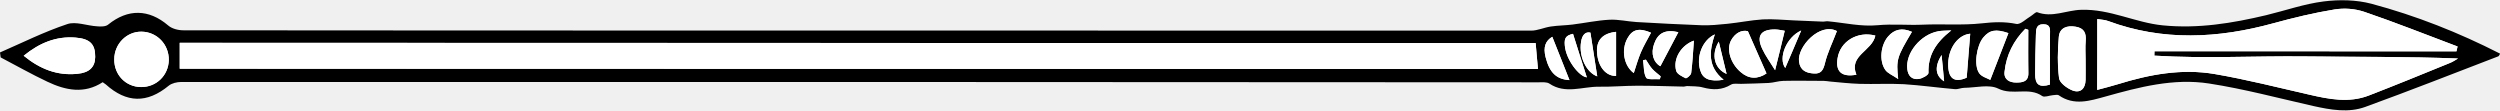
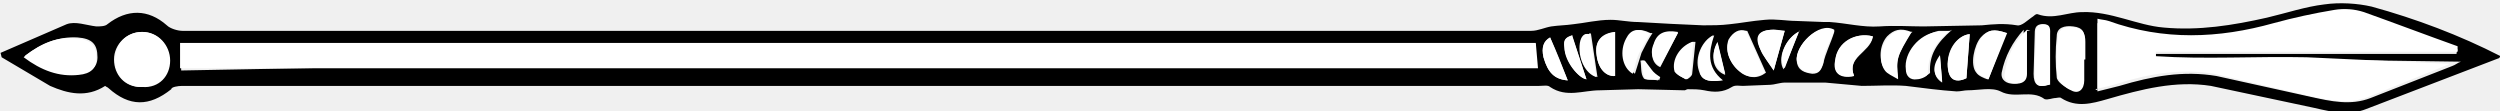
- <svg xmlns="http://www.w3.org/2000/svg" version="1.1" x="0" y="0" width="226.89" height="10" viewBox="0 0 226.89 10" xml:space="preserve">
-   <path fill-rule="evenodd" clip-rule="evenodd" d="M0 4.76c2.02-.88 4-1.87 6.1-2.57.78-.27 1.8.15 2.73.2.33.03.77.03.99-.16 1.79-1.45 3.69-1.41 5.43.07.34.3.9.45 1.39.45 18.32.02 36.65.02 54.99.02 22.45.01 44.88.01 67.33.01.58 0 1.17-.28 1.76-.37.66-.1 1.33-.1 1.98-.18 1.13-.14 2.24-.38 3.37-.44.82-.04 1.63.16 2.45.21 1.96.11 3.92.22 5.88.29.79.03 1.58-.05 2.37-.13 1.07-.11 2.14-.33 3.21-.4.94-.05 1.87.05 2.81.09.88.04 1.74.08 2.6.11.17.01.33-.04.49-.03 1.51.14 3.03.5 4.5.36 1.4-.13 2.77.01 4.11-.05 1.79-.08 3.59.07 5.35-.12 1.08-.12 2.08-.17 3.15.05.38.08.89-.46 1.34-.72.19-.12.44-.39.56-.34 1.36.52 2.66-.19 4-.22 2.62-.08 4.88 1.16 7.38 1.41 3.22.32 6.31-.19 9.39-.92 1.74-.42 3.47-1.03 5.23-1.25 1.41-.18 2.96-.15 4.33.21 4.04 1.08 7.92 2.61 11.68 4.53-.06.1-.1.21-.16.24-4.01 1.54-8.03 3.12-12.07 4.59-1.53.56-3.15.27-4.73-.08-3.15-.71-6.27-1.55-9.45-2.04-3.21-.5-6.34.32-9.44 1.19-1.35.37-2.82.85-4.2-.12-.12-.08-.37-.02-.55-.01-.33.03-.75.21-.95.08-1.22-.86-2.68-.02-4-.68-.83-.41-2.03-.08-3.08-.07-.28 0-.58.15-.86.12-1.54-.13-3.08-.35-4.63-.45-1.34-.07-2.68.01-4.01-.03-.9-.03-1.79-.13-2.68-.21-.2-.02-.39-.06-.58-.06-1.22 0-2.43-.03-3.66 0-.45.01-.9.17-1.35.19-.83.05-1.65.05-2.48.08-.32.01-.68-.07-.92.07-.81.5-1.64.5-2.54.26-.46-.13-.97-.1-1.46-.13-.1 0-.19.05-.28.05-1.41-.03-2.81-.08-4.21-.08-1.17 0-2.35.11-3.53.09-1.48-.01-3.02.69-4.46-.28-.24-.16-.63-.12-.95-.12-41.09-.03-82.16-.04-123.22-.03-.39 0-.86.11-1.14.34-1.96 1.61-3.82 1.58-5.71-.12-.07-.06-.17-.11-.28-.2-1.67 1.09-3.37.74-5.01-.04C2.86 6.74 1.48 5.95.06 5.21L0 4.76zm139.37-.85C98.35 3.9 57.34 3.9 16.31 3.88v2.35l123.27.03c-.07-.79-.13-1.53-.21-2.35zm50.96 4.25c.71-.19 1.3-.34 1.89-.52 2.87-.89 5.8-1.43 8.78-.92 2.88.5 5.73 1.22 8.58 1.87 1.8.42 3.6.78 5.4.08 2.46-.95 4.9-1.95 7.35-2.95.27-.1.51-.27.75-.41-4.68-.18-9.29-.13-13.89-.19-4.55-.05-9.13.21-13.67-.07 0-.13.01-.27.01-.4 9.14.01 18.27.01 27.41.01.02-.15.06-.29.1-.44-2.82-1.06-5.63-2.18-8.48-3.15a5.71 5.71 0 0 0-2.69-.21c-1.86.3-3.71.75-5.54 1.25-5.02 1.38-10.02 1.64-15-.2-.28-.11-.61-.12-.99-.18.01 2.18.01 4.23-.01 6.43zM12.8 7.9c1.39.01 2.48-1.05 2.52-2.43.02-1.43-1.08-2.58-2.49-2.59-1.34-.01-2.46 1.11-2.46 2.51-.02 1.4 1.05 2.5 2.43 2.51zM2.15 5.06C3.64 6.28 5.21 6.88 7.01 6.7c1.12-.1 1.62-.63 1.63-1.53.01-1.15-.45-1.66-1.8-1.76-1.74-.13-3.24.47-4.69 1.65zm187.13.33c0-.55-.04-1.11.01-1.66.06-.72-.13-1.18-.91-1.31-.79-.13-1.46.1-1.53.92-.11 1.24-.13 2.51.02 3.74.05.43.71.91 1.19 1.11.73.3 1.2-.13 1.22-.95.01-.61 0-1.23 0-1.85zm-30.65-2.56c-.57-.14-1.16.17-1.52.82-.45.83-.05 2.11.86 2.88.74.65 1.54.67 2.35.13-.53-1.21-1.07-2.41-1.69-3.83zm8.08-.01c-1.54-.81-3.61 1.41-3.44 2.76.11.84.67 1.05 1.36 1.09.62.04.84-.29.99-.91.23-.97.69-1.88 1.09-2.94zm13.92 4.43c.63-1.63 1.14-2.93 1.64-4.25-1.13-.39-1.7-.29-2.28.4-.61.74-.88 2.53-.37 3.24.23.33.71.45 1.01.61zm-3.54-4.49c-.6.03-.88.02-1.16.07-1.63.29-3.02 1.99-2.83 3.44.07.63.44.97 1.03.89.33-.04.9-.36.89-.55-.05-1.56.63-2.73 2.07-3.85zm6.99-.05c-.08-.03-.18-.07-.27-.1-1.07 1.08-1.73 2.37-1.89 3.9-.08.71.46.99 1.07.98.55 0 1.12-.06 1.09-.89-.02-1.29 0-2.59 0-3.89zm-13.88.52c-1.64-.43-3.2.54-3.43 2.06-.2 1.19.36 1.74 1.71 1.49-.72-1.75 1.43-2.14 1.72-3.55zm15.84 4.45c0-1.59 0-3.05.01-4.51 0-.47.1-.96-.6-.97-.68 0-.67.52-.68.97-.05 1.17-.06 2.35-.07 3.52-.01 1.01.38 1.27 1.34.99zm-12.52-4.79c-.88-.38-1.59-.25-2.17.43-.67.78-.83 2.2-.25 3.02.21.31.66.48 1.17.83-.18-1.78-.12-1.97 1.25-4.28zm5.29.17c-1.07.1-1.95 1.22-2 2.67-.04 1.41.56 1.81 1.68 1.32.11-1.38.22-2.66.32-3.99zm-28.97-.09c-1.08-.47-1.69-.3-2.14.5-.6 1.06-.32 2.52.57 3.16.21-.62.39-1.26.64-1.87.27-.61.61-1.19.93-1.79zm-3.17-.08c-1.23.13-1.81.77-1.73 1.88.09 1.34.85 2.15 1.73 2.12v-4zm14.43 3.48c.33-1.31.6-2.42.88-3.57-.23-.04-.55-.12-.86-.12-1.31-.02-1.74.6-1.17 1.78.29.63.71 1.19 1.15 1.91zm-18.66.9c-.51-1.31-1.05-2.63-1.56-3.93-.61.36-.84.92-.61 1.84.36 1.43 1 2.02 2.17 2.09zm13.99-.03c-1.47-1.19-1.31-2.6-.8-4.12-1.13.52-1.69 2.02-1.33 3.24.23.8.85 1.08 2.13.88zm-4.11-4.32c-1.16-.27-1.85.06-2.2 1.07-.32.88-.05 1.69.57 2.02.53-1.01 1.07-2.02 1.63-3.09zm1.41.77c-1.13.4-1.92 1.63-1.61 2.74.08.29.54.51.86.67.08.04.49-.29.5-.48.13-.98.18-1.96.25-2.93zm-10.97-.62c-.63.15-.8.37-.74 1.05.11 1.32 1.31 2.83 2 2.9-.4-1.24-.84-2.59-1.26-3.95zm1.58-.11c-.47-.1-.75.24-.85.84-.22 1.39.52 2.79 1.47 3.13-.18-1.19-.39-2.49-.62-3.97zm19.13-.19c-1.35.61-2.11 2.5-1.45 3.4.47-1.08.98-2.27 1.45-3.4zm-12.83 4.42c.02-.09.05-.18.07-.27-.26-.22-.55-.43-.78-.69-.22-.25-.38-.55-.56-.82-.08.02-.17.04-.26.05.09.54.04 1.16.28 1.58.13.23.82.12 1.25.15zm5.35-3.41c-.73 1.19-.39 2.46.71 2.93-.22-.93-.48-1.96-.71-2.93zm20.45 3.6c-.07-.78-.15-1.63-.23-2.39-.66 1.07-.57 1.87.23 2.39z" />
-   <path fill-rule="evenodd" clip-rule="evenodd" fill="#FFF" d="M139.37 3.91c.07.82.13 1.56.21 2.35-41.09 0-82.16-.01-123.27-.02V3.89c41.03.01 82.04.01 123.06.02zM190.33 8.16c.01-2.2.01-4.25.01-6.43.38.06.71.07.99.18 4.98 1.84 9.98 1.58 15 .2 1.82-.5 3.67-.94 5.54-1.25a5.71 5.71 0 0 1 2.69.21c2.85.97 5.66 2.09 8.48 3.15-.04.15-.07.29-.1.44-9.14 0-18.27 0-27.41-.01 0 .13-.01.27-.01.4 4.55.28 9.12.02 13.67.07 4.6.05 9.21.01 13.89.19-.24.14-.49.31-.75.41-2.45 1-4.89 2-7.35 2.95-1.8.69-3.6.33-5.4-.08-2.85-.65-5.69-1.38-8.58-1.87-2.98-.51-5.91.03-8.78.92-.58.18-1.18.33-1.89.52zM12.8 7.9c-1.38-.01-2.45-1.11-2.43-2.52 0-1.39 1.12-2.52 2.46-2.51 1.41.01 2.52 1.16 2.49 2.59-.04 1.39-1.13 2.45-2.52 2.44zM2.15 5.06C3.6 3.88 5.1 3.28 6.84 3.41c1.35.11 1.81.62 1.8 1.76-.01.9-.51 1.43-1.63 1.53-1.8.18-3.37-.42-4.86-1.64zM189.28 5.39c0 .62.01 1.24 0 1.86-.01.81-.49 1.25-1.22.95-.49-.2-1.14-.68-1.19-1.11-.16-1.23-.13-2.51-.02-3.74.07-.83.74-1.06 1.53-.92.78.13.97.59.91 1.31-.05.55-.01 1.1-.01 1.65zM158.63 2.83c.62 1.42 1.16 2.62 1.69 3.84-.8.54-1.61.52-2.35-.13-.91-.78-1.31-2.06-.86-2.88.37-.66.95-.97 1.52-.83zM166.71 2.82c-.4 1.05-.86 1.97-1.09 2.94-.15.63-.37.95-.99.91-.69-.04-1.25-.26-1.36-1.09-.17-1.35 1.9-3.57 3.44-2.76zM180.63 7.25c-.29-.16-.78-.29-1-.6-.51-.72-.24-2.5.37-3.24.57-.69 1.14-.79 2.28-.4l-1.65 4.24zM177.09 2.76c-1.44 1.13-2.12 2.29-2.07 3.86.01.19-.56.51-.89.55-.6.08-.96-.27-1.03-.89-.18-1.45 1.2-3.16 2.83-3.44.28-.06.56-.05 1.16-.08zM184.08 2.71c0 1.3-.02 2.6.01 3.89.03.83-.55.89-1.09.89-.61.01-1.16-.27-1.07-.98.16-1.53.82-2.82 1.89-3.9l.26.1zM170.2 3.23c-.29 1.41-2.45 1.8-1.72 3.55-1.35.25-1.91-.3-1.71-1.49.23-1.52 1.79-2.49 3.43-2.06zM186.04 7.68c-.96.28-1.35.02-1.34-.99.01-1.17.03-2.35.07-3.52.01-.45 0-.97.68-.97.69.01.6.5.6.97-.01 1.46-.01 2.92-.01 4.51zM173.52 2.89c-1.38 2.32-1.44 2.5-1.25 4.28-.51-.35-.96-.52-1.17-.83-.57-.83-.41-2.24.25-3.02.58-.68 1.3-.82 2.17-.43zM178.81 3.06c-.11 1.33-.22 2.61-.32 3.99-1.12.5-1.71.1-1.68-1.32.06-1.46.94-2.57 2-2.67zM149.84 2.97c-.32.6-.66 1.17-.92 1.79-.26.61-.44 1.25-.64 1.87-.89-.64-1.17-2.1-.57-3.16.44-.8 1.04-.97 2.13-.5zM146.67 2.89v4c-.88.03-1.64-.78-1.73-2.12-.08-1.11.5-1.75 1.73-1.88zM161.1 6.37c-.44-.72-.86-1.28-1.16-1.92-.57-1.18-.15-1.8 1.17-1.78.32.01.63.09.86.12-.27 1.17-.54 2.27-.87 3.58zM142.44 7.27c-1.17-.07-1.81-.66-2.17-2.09-.23-.92 0-1.48.61-1.84.51 1.3 1.05 2.62 1.56 3.93zM156.43 7.24c-1.28.2-1.9-.08-2.13-.88-.37-1.22.19-2.71 1.33-3.24-.51 1.52-.67 2.94.8 4.12zM152.32 2.92c-.56 1.07-1.09 2.08-1.63 3.09-.62-.33-.89-1.15-.57-2.02.35-1.01 1.04-1.34 2.2-1.07zM153.73 3.69c-.07.97-.12 1.95-.24 2.93-.01.19-.41.52-.5.48-.33-.16-.78-.38-.86-.67-.32-1.12.47-2.34 1.6-2.74zM142.76 3.07c.43 1.36.86 2.71 1.25 3.95-.68-.07-1.89-1.58-2-2.9-.06-.68.11-.9.75-1.05z" />
-   <path fill-rule="evenodd" clip-rule="evenodd" fill="#FFF" d="M144.34 2.96c.23 1.48.44 2.78.62 3.97-.95-.33-1.69-1.74-1.47-3.13.09-.6.37-.95.85-.84zM163.47 2.77c-.47 1.13-.99 2.32-1.45 3.4-.65-.9.1-2.8 1.45-3.4zM150.64 7.19c-.43-.04-1.12.08-1.24-.14-.24-.42-.19-1.04-.28-1.58.09-.02.17-.04.26-.05.18.27.34.57.56.82.23.26.52.46.78.69-.03.08-.06.17-.08.26zM155.99 3.78c.23.97.49 2 .71 2.93-1.1-.47-1.44-1.74-.71-2.93zM176.44 7.38c-.8-.51-.89-1.31-.23-2.39.09.76.16 1.61.23 2.39z" />
+ <svg xmlns="http://www.w3.org/2000/svg" width="227" height="10" viewBox="0 0 226.9 10" fill-rule="evenodd">
+   <path d="M0 4.8l6-2.6c.8-.3 1.8.1 2.7.2.3 0 .8 0 1-.2 1.8-1.4 3.7-1.4 5.4.1.3.3 1 .5 1.4.5H139c.6 0 1.2-.3 1.8-.4.7-.1 1.3-.1 2-.2 1-.1 2.2-.4 3.4-.4.8 0 1.6.2 2.5.2a289 289 0 0 0 5.9.3c.8 0 1.6 0 2.4-.1 1-.1 2-.3 3.2-.4 1-.1 2 .1 2.8.1l2.6.1c.2 0 .3 0 .5 0 1.5.1 3 .5 4.5.4 1.4-.1 2.8 0 4 0l5.3-.1c1-.1 2-.2 3.2 0 .4.1 1-.5 1.3-.7.2-.1.4-.4.6-.3 1.4.5 2.7-.2 4-.2 2.6-.1 5 1.2 7.4 1.4 3.2.3 6.3-.2 9.4-.9 1.7-.4 3.5-1 5.2-1.2 1.4-.2 3-.1 4.3.2 4 1.1 8 2.6 11.7 4.5-.1.1-.1.2-.2.2l-12 4.6c-1.5.6-3 .3-4.7-.1l-9.4-2c-3.2-.5-6.3.3-9.4 1.2-1.4.4-2.8.8-4.2-.1-.1-.1-.4 0-.5 0-.3 0-.7.2-1 .1-1.2-.9-2.7 0-4-.7-.8-.4-2-.1-3-.1-.3 0-.6.1-1 .1-1.5-.1-3-.3-4.6-.5-1.3-.1-2.7 0-4 0l-3.3-.3c-1.2 0-2.4 0-3.7 0-.4 0-1 .2-1.3.2l-2.5.1c-.3 0-.7-.1-1 .1-.8.5-1.6.5-2.5.3-.5-.1-1-.1-1.5-.1-.1 0-.2.1-.3.1l-4.2-.1-3.5.1c-1.5 0-3 .7-4.5-.3-.2-.2-.6-.1-1-.1h-123.2c-.4 0-1 .1-1 .3-2 1.6-3.8 1.6-5.7-.1-.1-.1-.2-.1-.3-.2-1.7 1.1-3.4.7-5 0L.1 5.2 0 4.8zm139.4-.8h-123v2.4l123-2.3zm51 4.3l2-.5c3-.9 5.8-1.4 8.8-.9l8.6 1.9c1.8.4 3.6.8 5.4.1l7.4-2.9c.3-.1.5-.3.8-.4l-14-.2c-4.6 0-9 .2-13.7-.1 0-.1 0-.3 0-.4H223c0-.2.1-.3.1-.4l-8.5-3.1a5.7 5.7 0 0 0-2.7-.2c-2 .3-3.7.8-5.5 1.3-5 1.4-10 1.6-15-.2-.3-.1-.6-.1-1-.2v6.4zM12.8 7.9c1.4 0 2.5-1.1 2.5-2.4 0-1.4-1-2.6-2.5-2.6-1.3 0-2.5 1.1-2.5 2.5 0 1.4 1 2.5 2.4 2.5zM2.2 5.1c1.5 1.2 3 1.8 5 1.6 1-.1 1.6-.6 1.6-1.5 0-1.2-.5-1.7-1.8-1.8-1.7-.1-3.2.5-4.7 1.6zm187 .3V3.7c.1-.7-.1-1.2-1-1.3-.8-.1-1.5.1-1.5.9a18 18 0 0 0 0 3.7c0 .4.7.9 1.2 1.1.7.3 1.2-.1 1.2-.9V5.4zm-30.7-2.6c-.6-.1-1.2.2-1.5.8-.5.8-.1 2.1 1 2.9.7.6 1.5.7 2.3.1l-1.7-3.8zm8 0c-1.5-.8-3.6 1.4-3.4 2.8.1.8.7 1 1.4 1.1.6 0 .8-.3 1-.9.2-1 .7-1.9 1-2.9zm14 4.4l1.6-4.2c-1-.4-1.7-.3-2.3.4-.6.7-1 2.5-.4 3.2.2.3.7.5 1 .6zM177 2.8H176c-1.6.3-3 2-2.8 3.4.1.6.4 1 1 .9.3 0 1-.4 1-.5-.1-1.6.6-2.7 2-3.9zm7 0l-.3-.1c-1 1.1-1.7 2.4-2 3.9-.1.7.5 1 1 1 .5 0 1-.1 1-.9V2.7zm-14 .5c-1.6-.4-3.2.5-3.4 2.1-.2 1.2.4 1.7 1.7 1.5-.7-1.7 1.4-2.1 1.7-3.5zM186 7.7V3.2c0-.5.1-1-.6-1-.7 0-.7.5-.7 1l-.1 3.5c0 1 .4 1.3 1.3 1zm-12.5-4.8c-1-.4-1.6-.2-2.2.4-.7.8-.8 2.2-.2 3 .2.3.7.5 1.2.8-.2-1.8-.1-2 1.3-4.3zm5.3.2c-1 .1-2 1.2-2 2.7 0 1.4.6 1.8 1.7 1.3l.3-4zm-29-.1c-1-.5-1.7-.3-2 .5-.6 1.1-.3 2.5.6 3.2.2-.6.4-1.3.6-1.9.3-.6.6-1.2 1-1.8zm-3.2-.1c-1.2.1-1.8.8-1.7 1.9.1 1.3.8 2.2 1.7 2.1v-4zM161 6.4l1-3.6c-.2 0-.5-.1-1-.1-1.3 0-1.7.6-1.2 1.8.3.6.7 1.2 1.2 1.9zm-18.7.9c-.5-1.3-1-2.6-1.6-3.9-.6.4-.8.9-.6 1.8.4 1.4 1 2 2.2 2.1zm14 0c-1.5-1.2-1.3-2.6-.8-4.1-1 .5-1.7 2-1.3 3.2.2.8.8 1.1 2 .9zm-4-4.3c-1.2-.3-1.8.1-2.2 1.1-.3.9-.1 1.7.6 2l1.6-3.1zm1.4.8c-1 .4-2 1.6-1.6 2.7.1.3.5.5 1 .7.1 0 .5-.3.5-.5.1-1 .2-2 .3-2.9zm-11-.6c-.6.2-.8.4-.7 1.1.1 1.3 1.3 2.8 2 2.9l-1.3-3.9zm1.6-.1c-.5-.1-.7.2-.8.8-.2 1.4.5 2.8 1.5 3.1l-.6-4zm19-.2c-1.3.6-2 2.5-1.4 3.4l1.4-3.4zm-12.8 4.4c0-.1.1-.2.1-.3-.3-.2-.6-.4-.8-.7-.2-.2-.4-.6-.6-.8a2 2 0 0 1-.3 0c.1.5 0 1.2.3 1.6.1.2.8.1 1.3.2zm5.4-3.4c-.7 1.2-.4 2.5.7 2.9l-.7-2.9zm20.4 3.6l-.2-2.4c-.7 1.1-.6 1.9.2 2.4z" />
+   <g fill="#FFF">
+     <path d="M139.4 3.9l.2 2.3c-41 0-82.2 0-123.3 0V3.9h123zm51 4.3V1.7c.4.1.7.1 1 .2 5 1.8 10 1.6 15 .2a55 55 0 0 1 5.5-1.2 5.7 5.7 0 0 1 2.7.2c2.8 1 5.7 2.1 8.5 3.1V4.7c-9 0-18.3 0-27.4 0v.4c4.5.3 9 0 13.7.1l13 .6-7.4 3c-1.8.7-3.6.3-5.4-.1L201 6.7c-3-.5-6 0-8.8.9-.6.2-1.2.3-2 .5zM12.8 7.9c-1.4 0-2.5-1.1-2.4-2.5 0-1.4 1-2.5 2.5-2.5 1.4 0 2.5 1.2 2.5 2.6 0 1.4-1 2.5-2.5 2.4zM2.2 5.1c1.5-1.2 3-1.8 4.7-1.6 1.3.1 1.8.6 1.8 1.8 0 .9-.5 1.4-1.6 1.5-1.8.2-3.4-.4-5-1.6zm187 .3v1.9c0 .8-.5 1.3-1.2.9-.5-.2-1-.7-1.2-1.1-.2-1.2-.1-2.5 0-3.7.1-.8.7-1.1 1.5-.9.8.1 1 .6 1 1.3 0 .5 0 1.1 0 1.6zm-30.7-2.6l1.7 3.8c-.8.5-1.6.5-2.3-.1-1-.8-1.3-2.1-1-2.9.4-.7 1-1 1.5-.8zm8 0c-.4 1.1-1 2-1 2.9-.2.6-.4 1-1 .9-.7 0-1.2-.3-1.4-1.1-.2-1.3 2-3.6 3.4-2.8zm14 4.4c-.3-.2-.8-.3-1-.6-.5-.7-.2-2.5.4-3.2.6-.7 1-.8 2.3-.4l-1.7 4.2zM177 2.8c-1.4 1.1-2 2.3-2 3.9 0 .2-.6.5-1 .5-.6.1-1-.3-1-.9-.2-1.5 1.2-3.2 2.8-3.4.3-.1.6 0 1.2-.1zm7 0v3.9c0 .8-.6.9-1 .9-.6 0-1.2-.3-1-1 .2-1.5.8-2.8 2-3.9l.3.1zm-14 .5c-.3 1.4-2.4 1.8-1.7 3.6-1.3.3-2-.3-1.7-1.5.2-1.5 1.8-2.5 3.4-2.1zM186 7.7c-1 .3-1.3 0-1.3-1l.1-3.5c0-.4 0-1 .7-1 .7 0 .6.5.6 1v4.5zm-12.5-4.8c-1.4 2.3-1.4 2.5-1.2 4.3-.5-.3-1-.5-1.2-.8-.6-.8-.4-2.2.3-3 .6-.7 1.3-.8 2.2-.4zm5.3.2l-.3 4c-1 .5-1.7.1-1.7-1.3.1-1.5 1-2.6 2-2.7zm-29-.1c-.3.6-.7 1.2-1 1.8-.3.6-.4 1.3-.6 1.9-1-.6-1.2-2.1-.6-3.2.4-.8 1-1 2-.5zm-3.2-.1v4c-1 0-1.6-.8-1.7-2.1-.1-1.1.5-1.7 1.7-1.9zM161 6.4c-.4-.7-1-1.3-1.2-1.9-.6-1.2-.2-1.8 1.2-1.8.3 0 .6.1 1 .1l-1 3.6zm-18.7.9c-1.2-.1-1.8-.7-2.2-2.1-.2-.9 0-1.5.6-1.8l1.6 3.9zm14 0c-1.3.2-2-.1-2-.9-.4-1.2.2-2.7 1.3-3.2-.5 1.5-.7 2.9.8 4.1zm-4-4.3L150.7 6c-.6-.3-1-1.1-.6-2 .3-1 1-1.3 2.2-1.1zm1.4.8c-.1 1-.1 1.9-.2 2.9 0 .2-.4.5-.5.5-.3-.2-.8-.4-1-.7-.3-1.1.5-2.3 1.6-2.7zm-11-.6l1.3 4c-.7-.1-2-1.6-2-2.9-.1-.7.1-.9.8-1.1z" />
+     <path d="M144.3 3l.6 4c-1-.3-1.7-1.7-1.5-3.1.1-.6.4-.9.8-.8zm19-.2L162 6.2c-.7-.9.1-2.8 1.4-3.4zm-12.8 4.4c-.4 0-1 .1-1.2-.1-.2-.4-.2-1-.3-1.6h.3l.6.8c.2.3.5.5.8.7l-.1.3zm5.4-3.4l.7 2.9c-1-.5-1.4-1.7-.7-2.9zm20.4 3.6c-.8-.5-1-1.3-.2-2.4l.2 2.4z" />
+   </g>
</svg>
